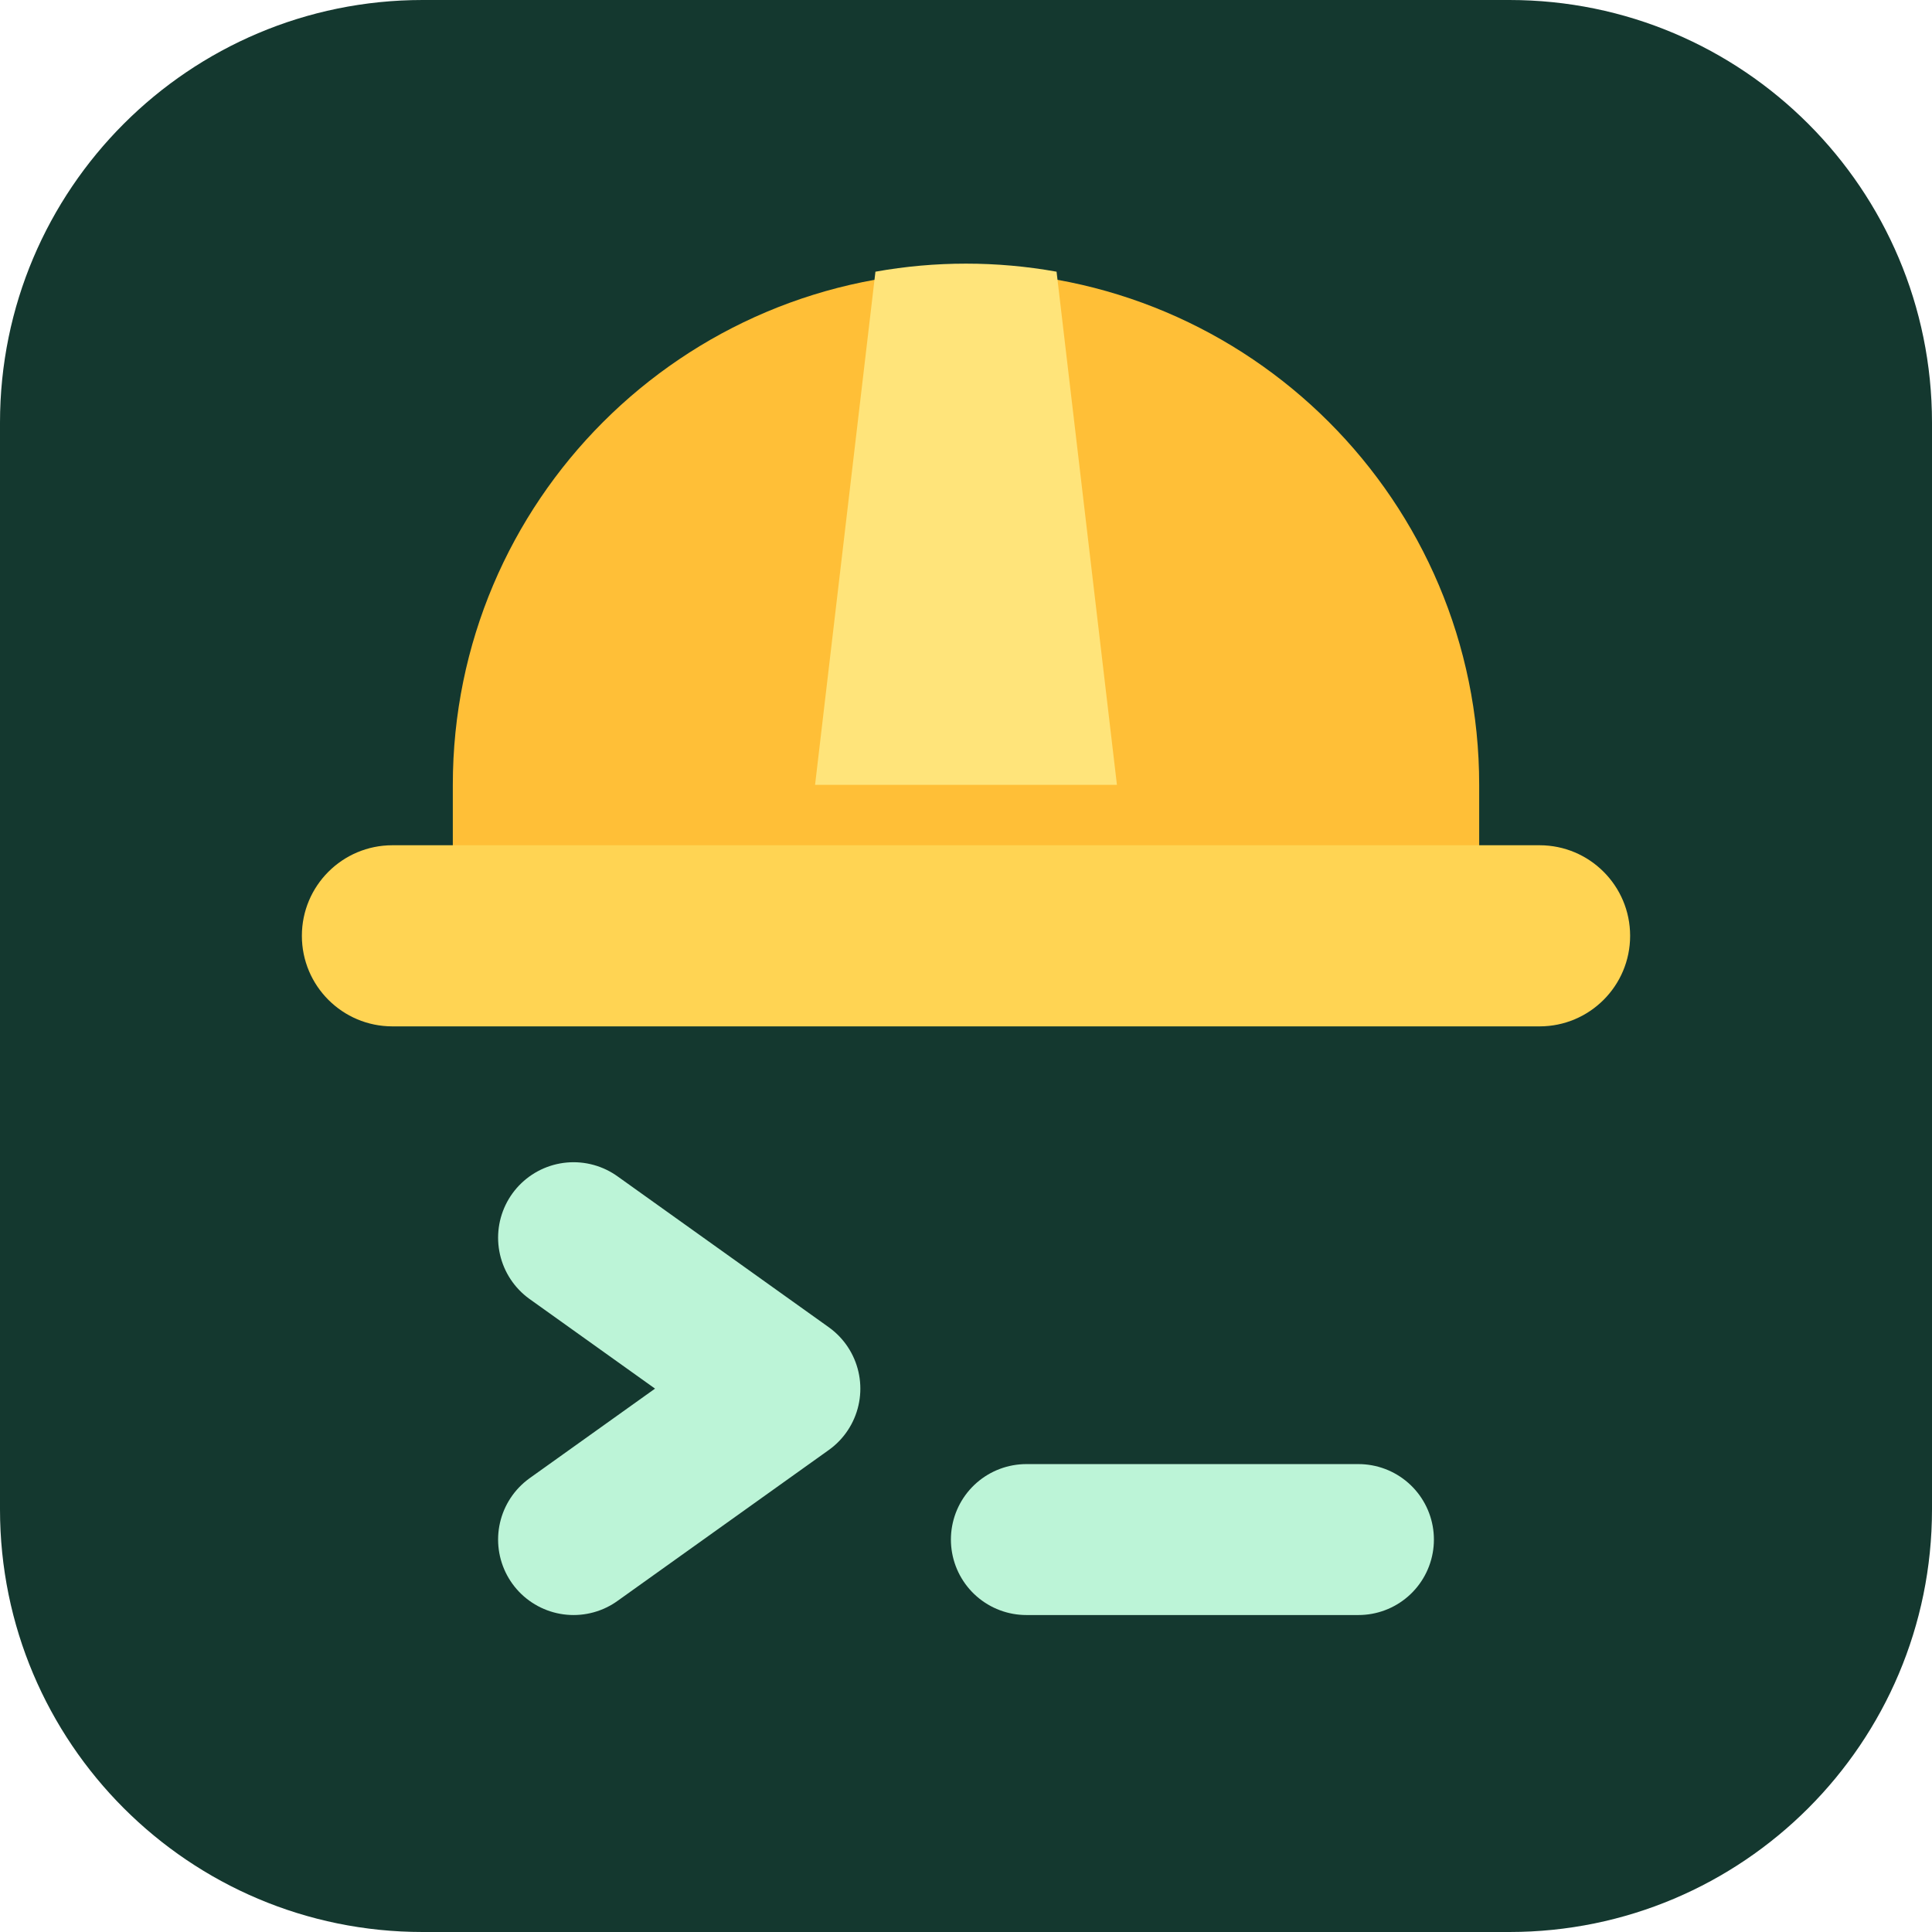
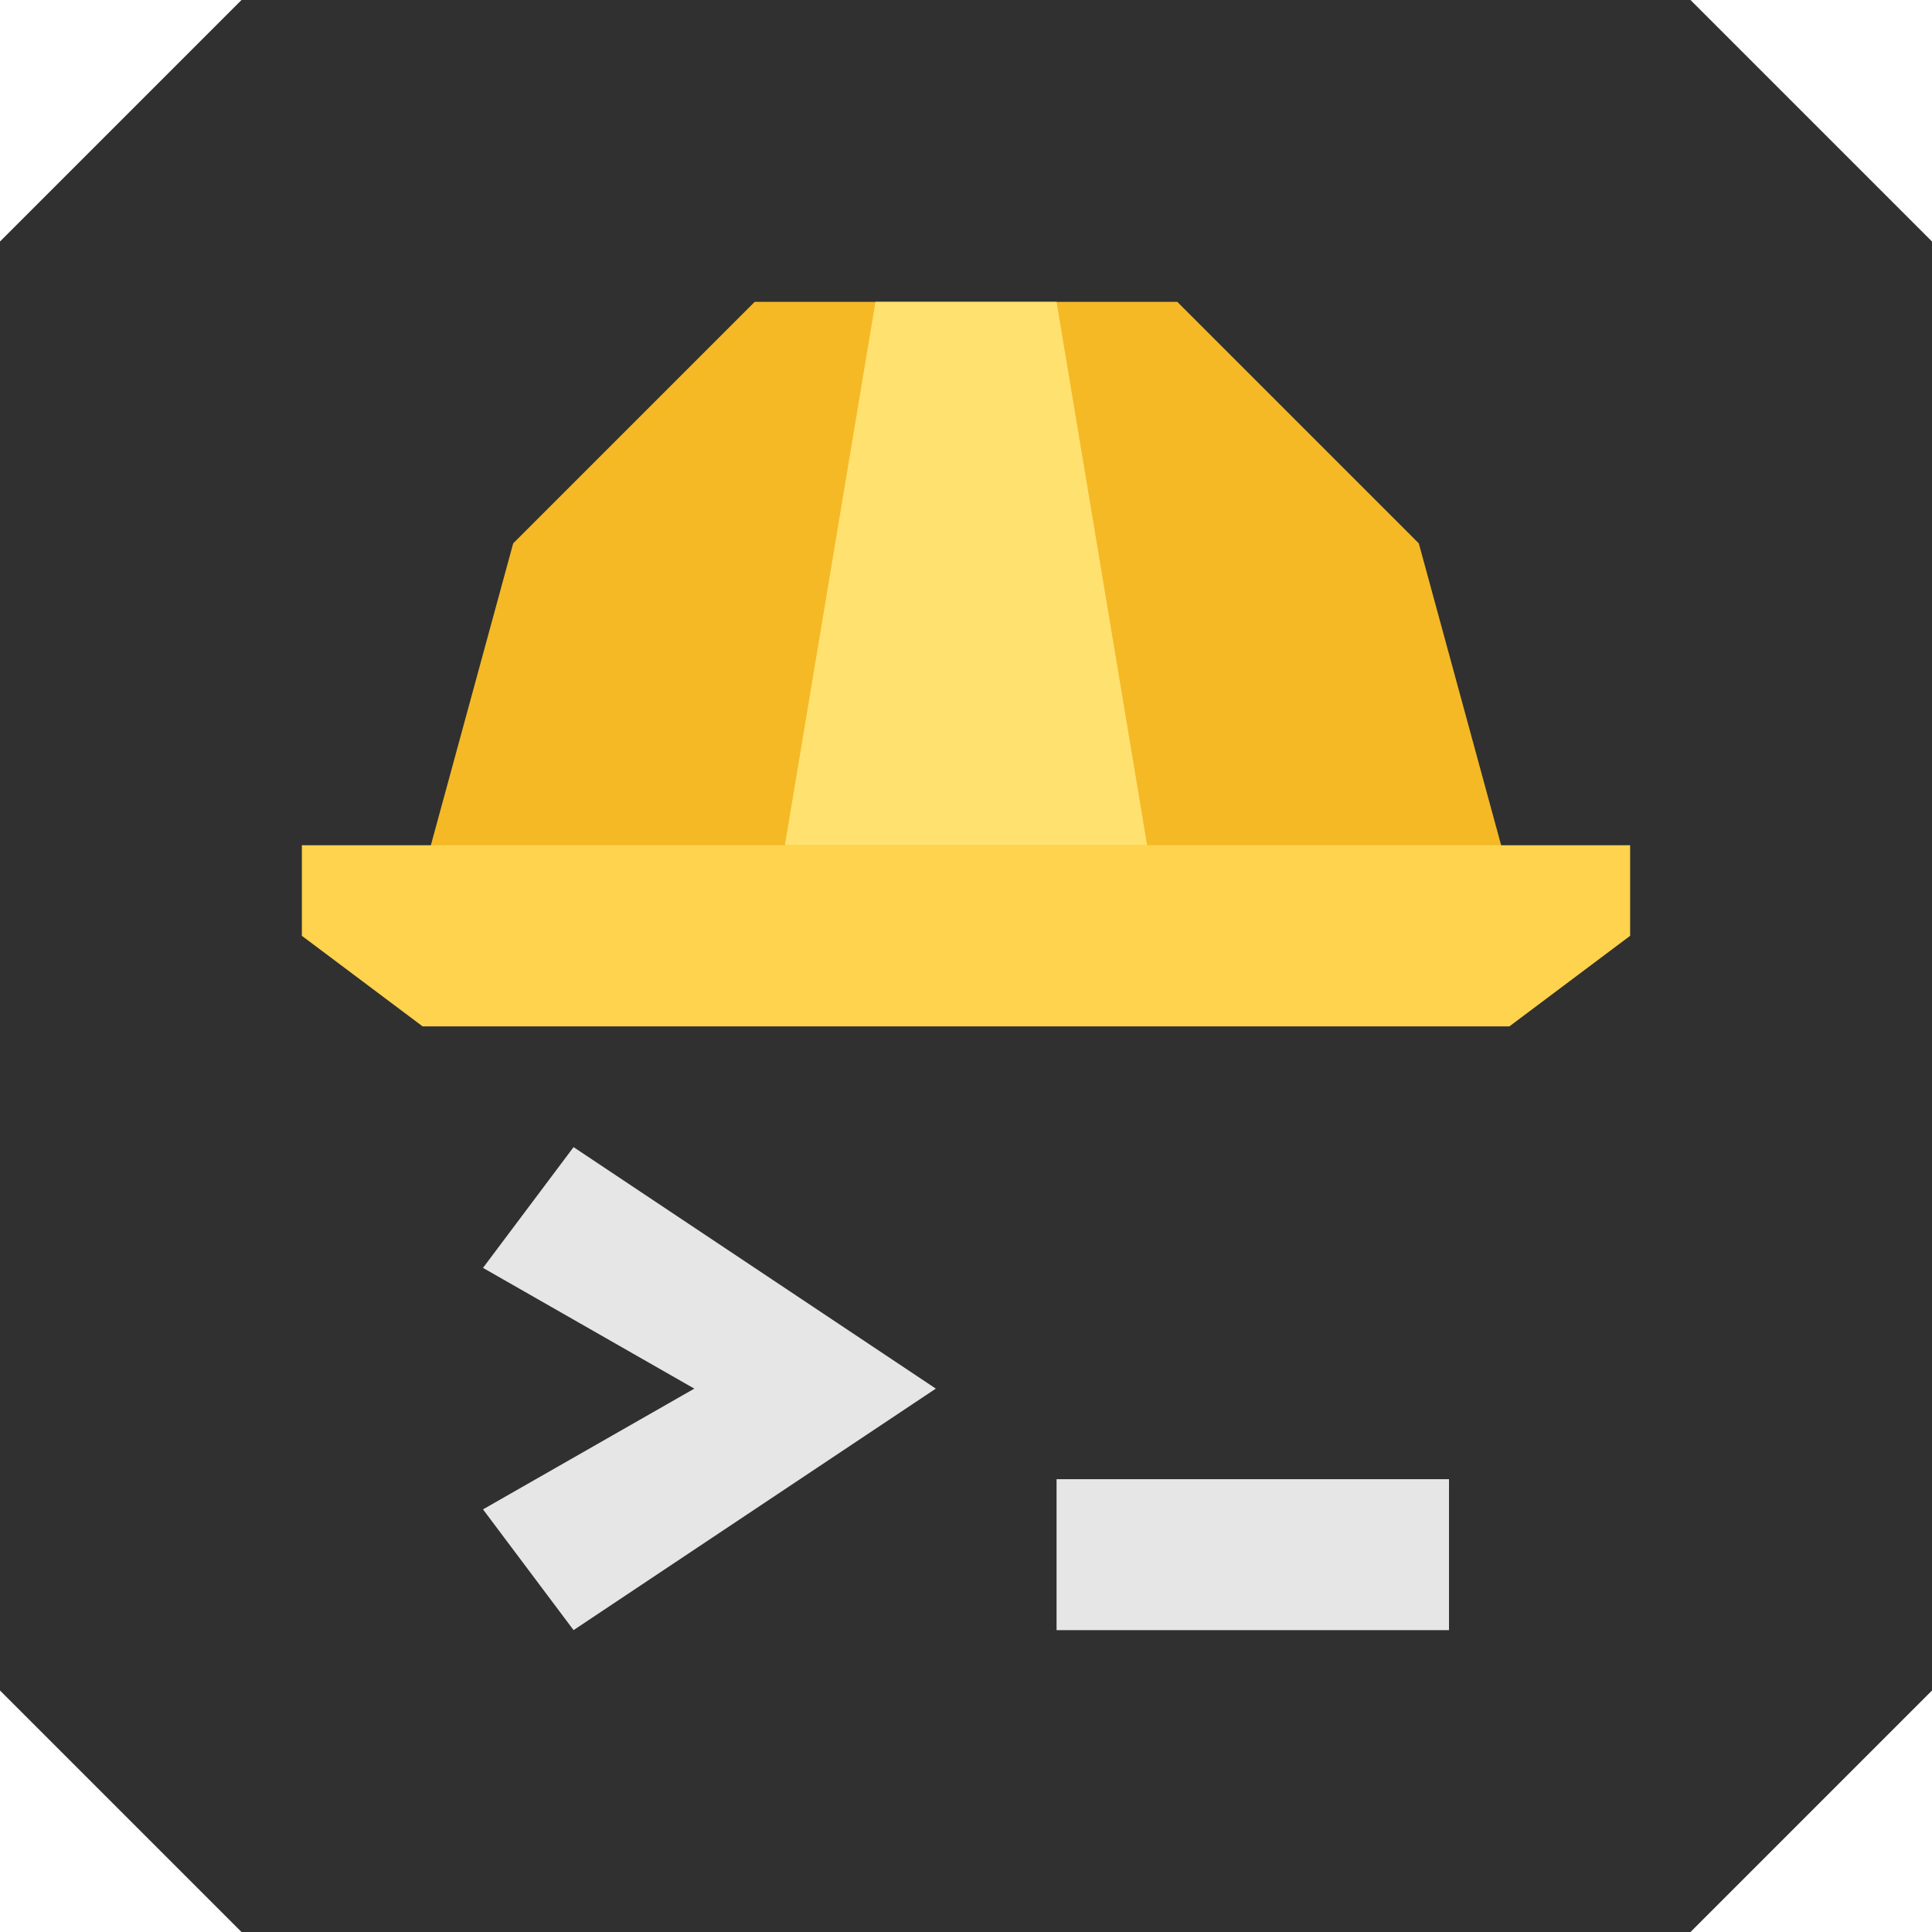
<svg xmlns="http://www.w3.org/2000/svg" viewBox="0 0 64 64" role="img" aria-label="Foreman">
-   <rect width="64" height="64" rx="14" fill="#14382f" />
-   <path fill="#ffbf37" d="M15 29v-3a17 17 0 0 1 34 0v3z" />
-   <path fill="#ffe47a" d="M29 9a17 17 0 0 1 6 0l2 17H27z" />
-   <rect x="10" y="28" width="44" height="6" rx="3" fill="#ffd453" />
-   <path d="m19 41 7 5-7 5m15 0h11" fill="none" stroke="#bcf4d7" stroke-width="5" stroke-linecap="round" stroke-linejoin="round" />
+   <path fill="#303030" d="M8 0h48l8 8v48l-8 8H8l-8-8V8z" />
+   <path fill="#f5b926" d="M14 29l3-11 8-8h14l8 8 3 11z" />
+   <path fill="#ffe170" d="M29 10h6l3 18H26z" />
+   <path fill="#ffd34d" d="M10 28h44v3l-4 3H14l-4-3z" />
+   <path fill="#e6e6e6" d="m19 38 12 8-12 8-3-4 7-4-7-4zM35 49h13v5H35z" />
</svg>
